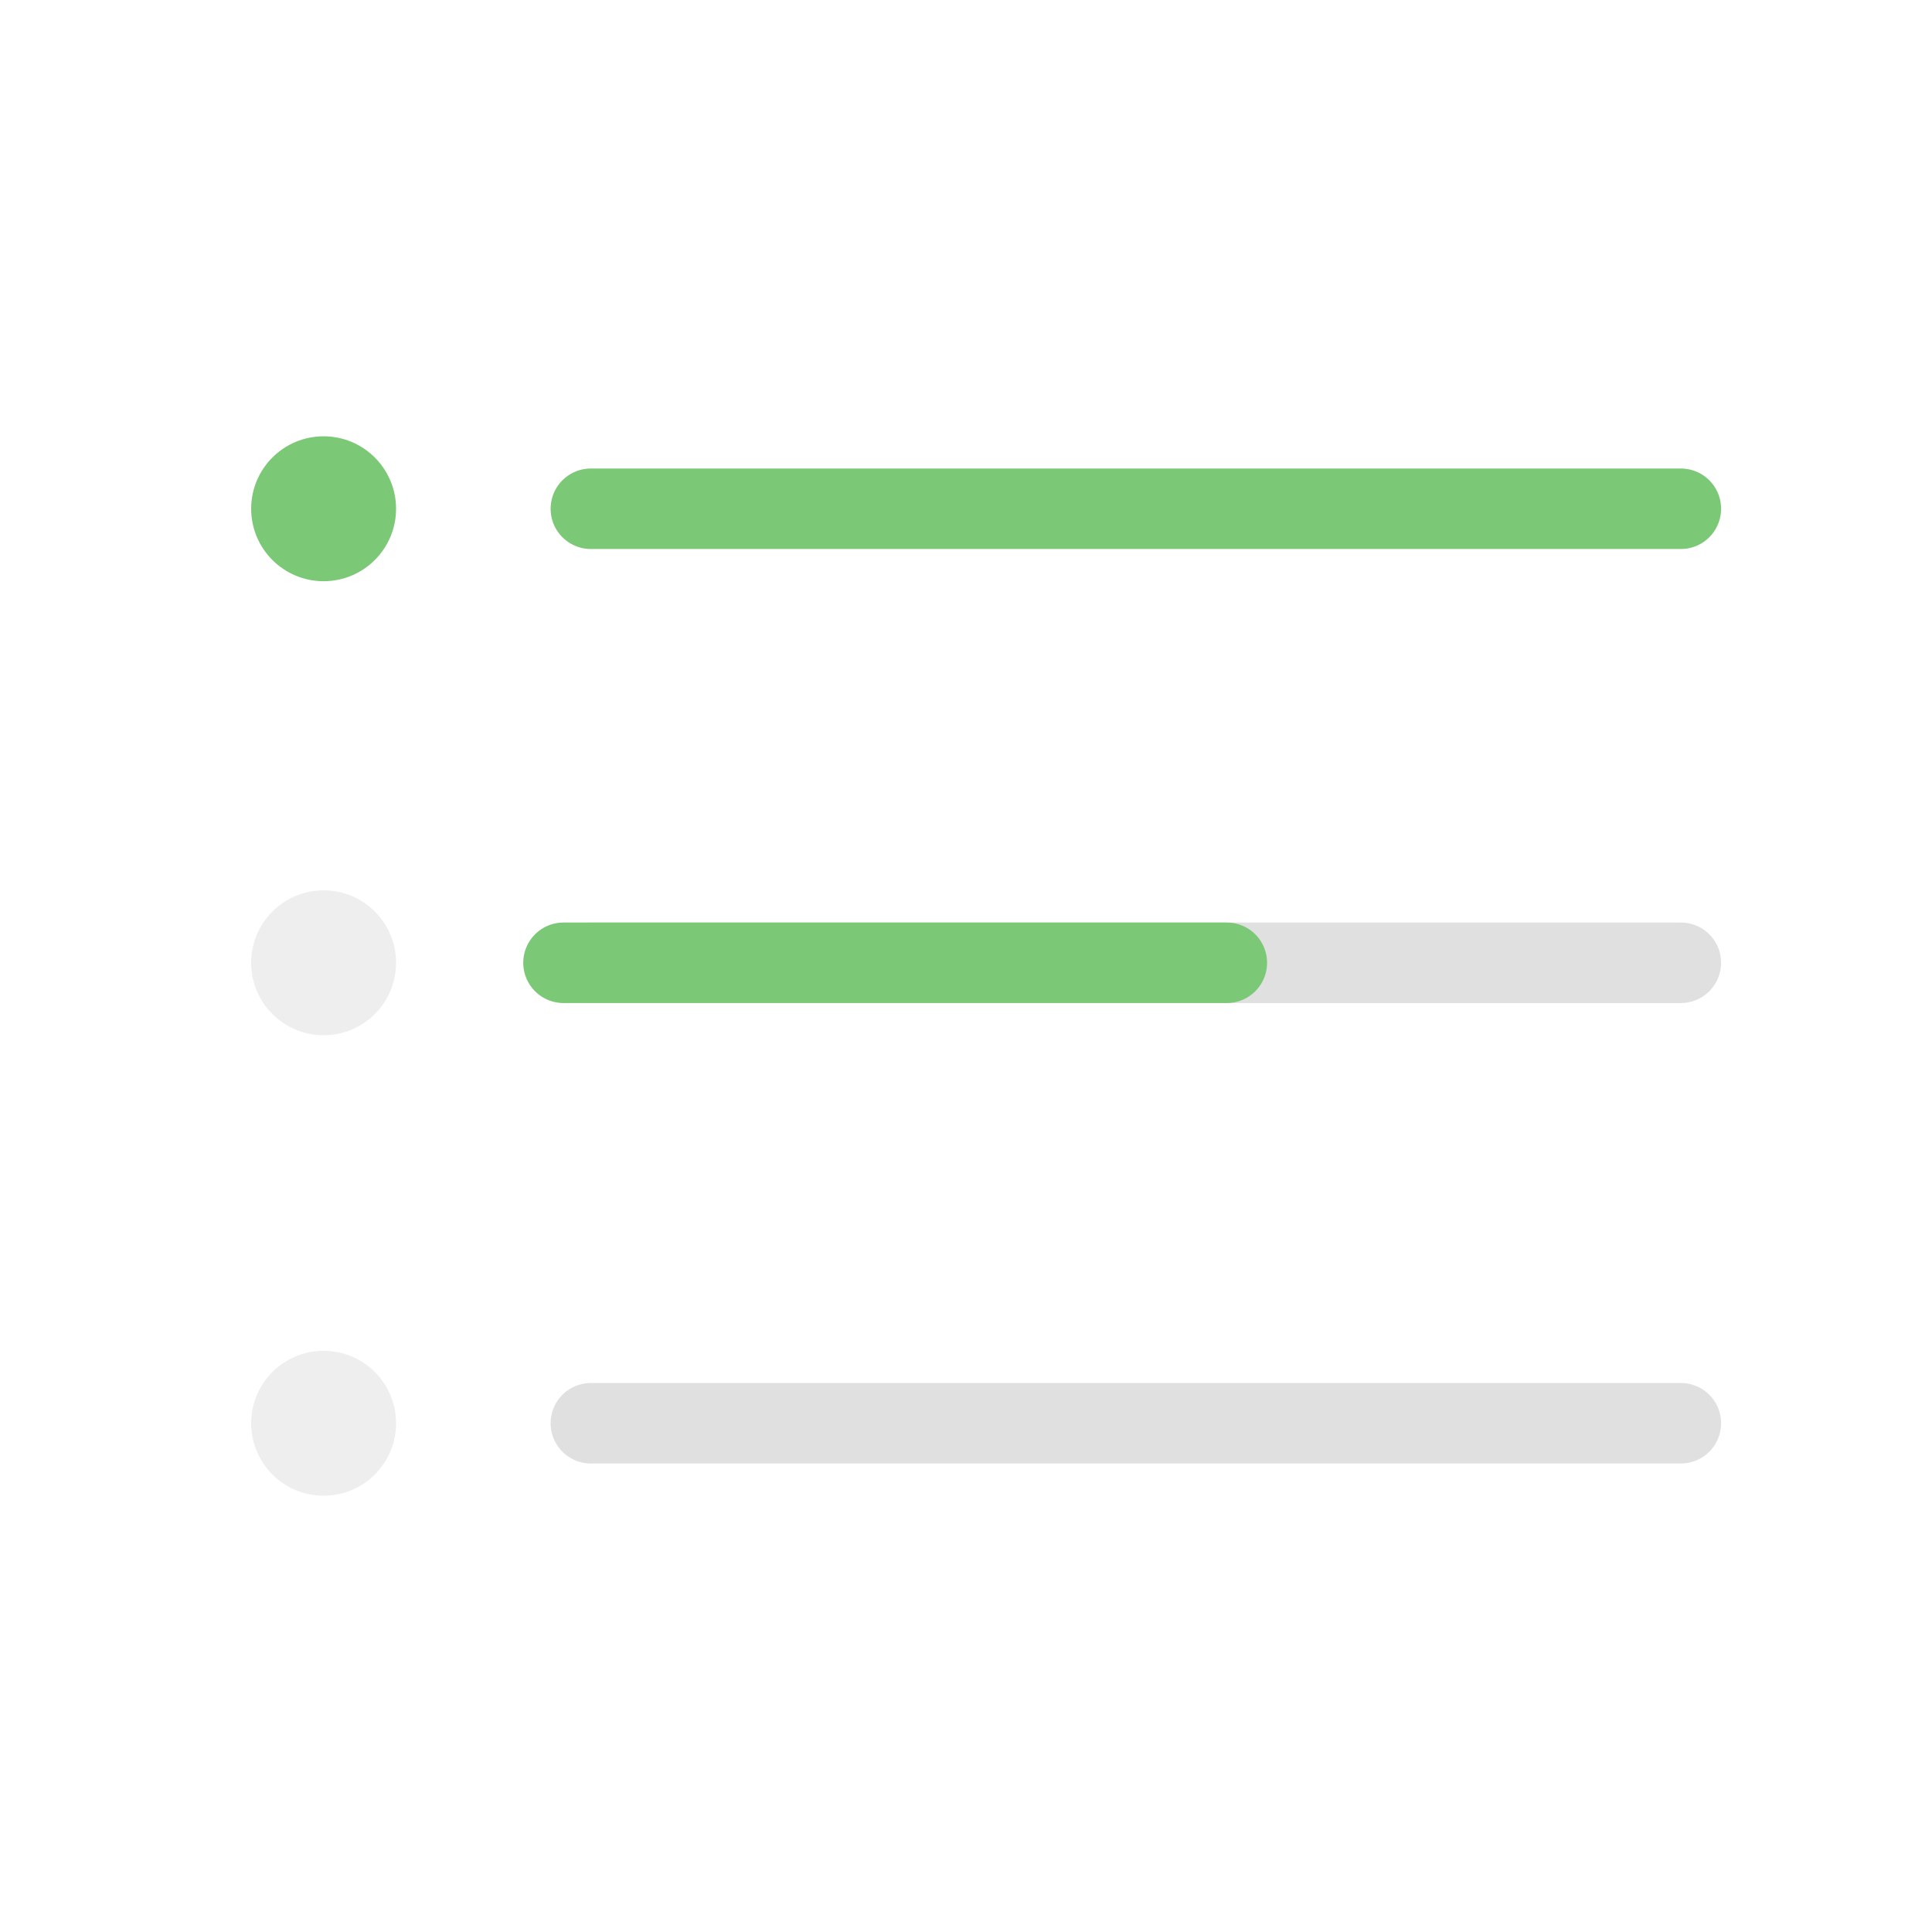
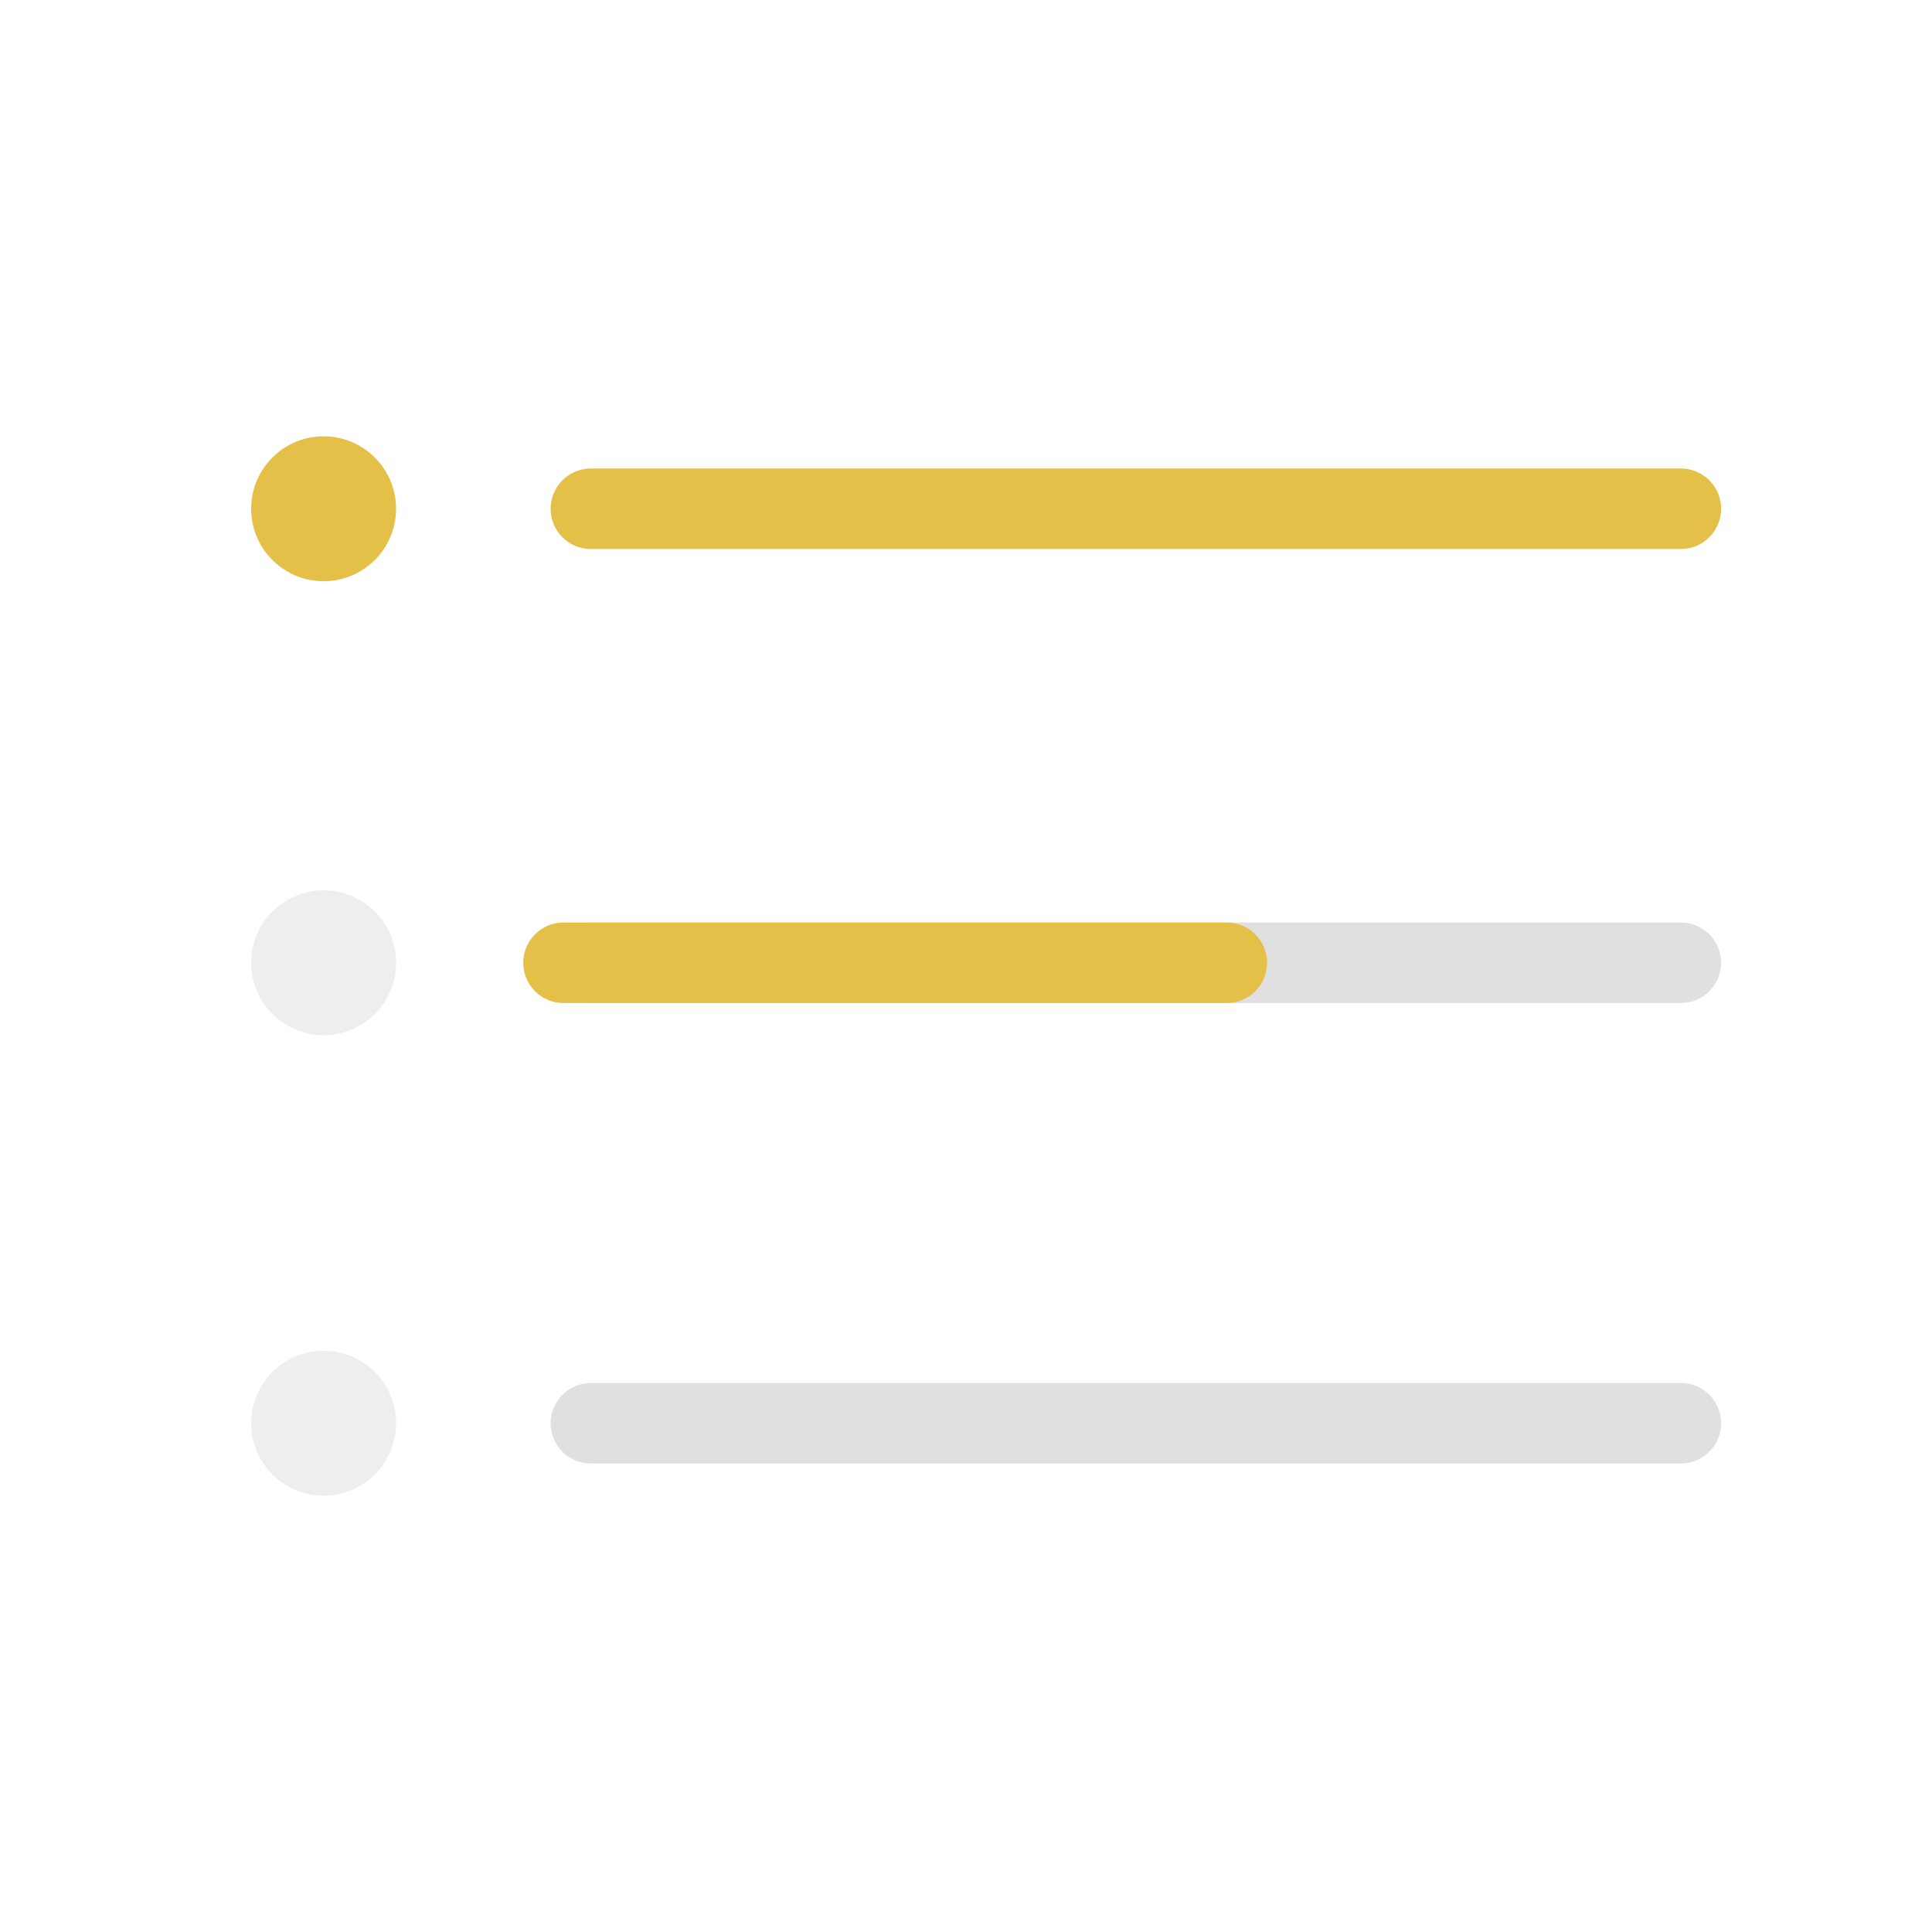
<svg xmlns="http://www.w3.org/2000/svg" version="1.1" x="0px" y="0px" viewBox="0 0 120 120" enable-background="new 0 0 120 120" xml:space="preserve">
  <g id="preview">
</g>
  <g id="Guide_and_preview" display="none">
</g>
  <g id="Background">
</g>
  <g id="Media">
    <g>
      <rect x="0" y="0" fill="#FFFFFF" width="120" height="120" />
      <g>
-         <line fill="none" stroke="#7BC876" stroke-width="5" stroke-linecap="round" stroke-miterlimit="10" x1="36.7" y1="31.6" x2="104.4" y2="31.6" />
+         <line fill="none" stroke="#e4c049" stroke-width="5" stroke-linecap="round" stroke-miterlimit="10" x1="36.7" y1="31.6" x2="104.4" y2="31.6" />
        <line fill="none" stroke="#E0E0E0" stroke-width="5" stroke-linecap="round" stroke-miterlimit="10" x1="36.7" y1="59.8" x2="104.4" y2="59.8" />
        <line fill="none" stroke="#E0E0E0" stroke-width="5" stroke-linecap="round" stroke-miterlimit="10" x1="36.7" y1="88.4" x2="104.4" y2="88.4" />
-         <circle fill="#7BC876" cx="20.1" cy="31.6" r="4.5" />
+         <circle fill="#e4c049" cx="20.1" cy="31.6" r="4.5" />
        <circle fill="#EEEEEE" cx="20.1" cy="59.8" r="4.5" />
        <circle fill="#EEEEEE" cx="20.1" cy="88.4" r="4.5" />
-         <line fill="none" stroke="#7BC876" stroke-width="5" stroke-linecap="round" stroke-miterlimit="10" x1="35" y1="59.8" x2="76.2" y2="59.8" />
+         <line fill="none" stroke="#e4c049" stroke-width="5" stroke-linecap="round" stroke-miterlimit="10" x1="35" y1="59.8" x2="76.2" y2="59.8" />
      </g>
    </g>
  </g>
  <g id="Illustrations">
</g>
</svg>
